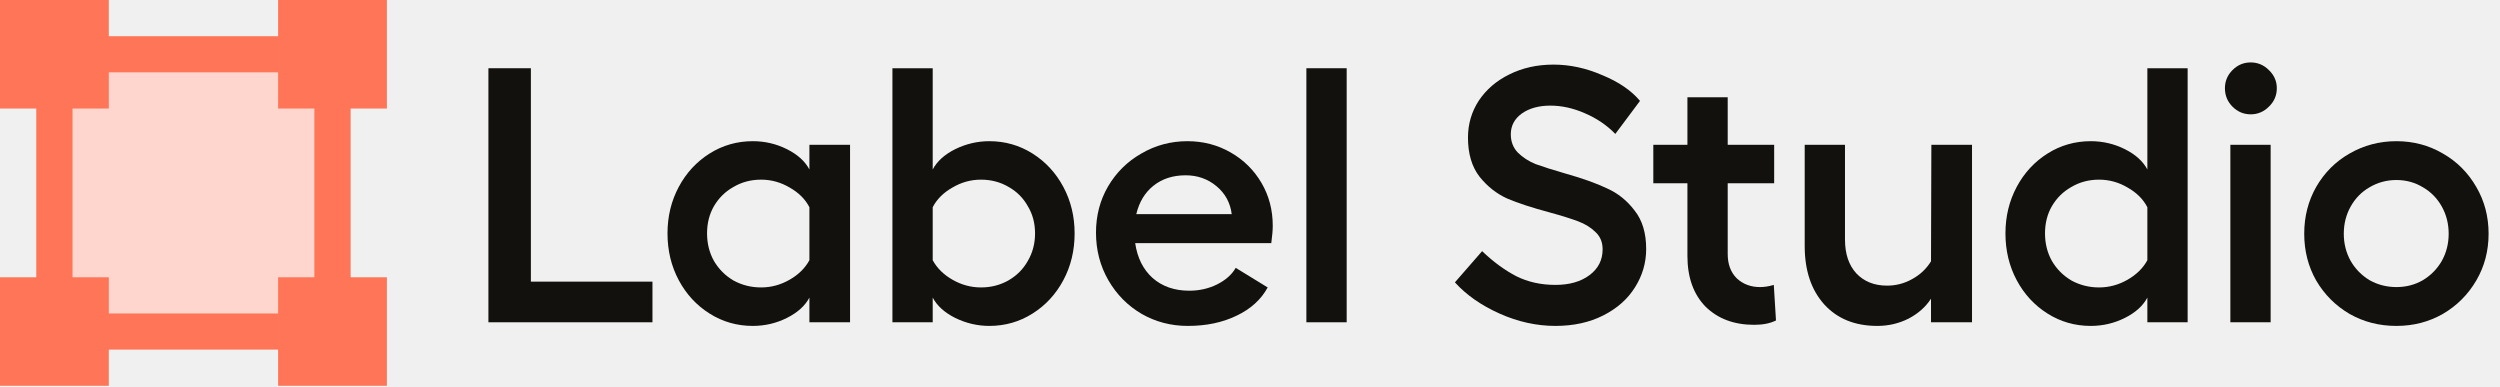
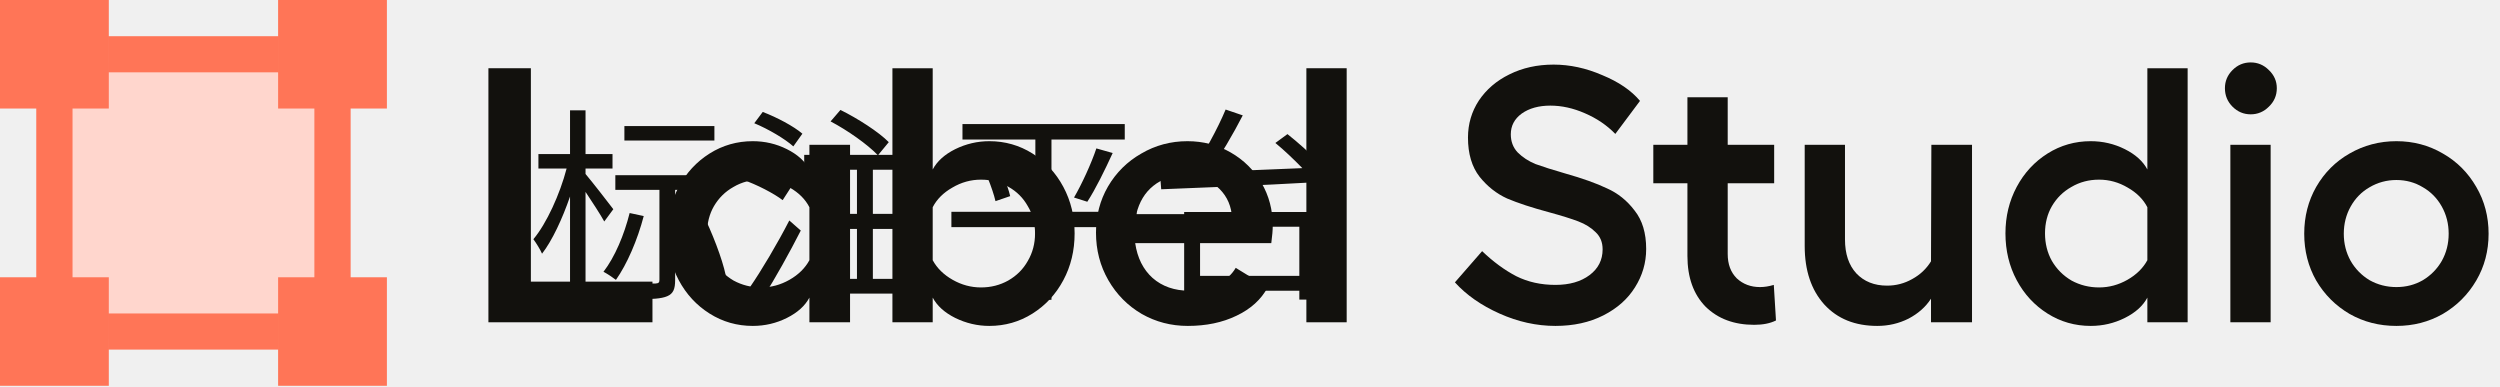
<svg xmlns="http://www.w3.org/2000/svg" width="194" height="30" viewBox="0 0 194 30" fill="none">
  <g clip-path="url(#clip0_676_1267)">
    <rect x="3.574" y="4.842" width="22.637" height="21.446" fill="#FFD6CD" />
    <path fill-rule="evenodd" clip-rule="evenodd" d="M8.444 8.42H0V0H8.444V8.42ZM30.025 8.42H21.581V3.32022e-05H30.025V8.42ZM0 29.939H8.444V21.518H0V29.939ZM30.025 29.939H21.581V21.518H30.025V29.939ZM2.814 8.42H5.629V21.518H2.814V8.42ZM27.21 8.42H24.395V21.518H27.21V8.42ZM8.445 2.807H21.58V5.614H8.445V2.807ZM21.58 24.325H8.445V27.131H21.58V24.325Z" fill="#FF7557" />
  </g>
+   <text x="41" y="22" font-family="Arial, sans-serif" font-size="16" fill="#12110D">标注平台</text>
  <path d="M41.196 5.295V21.855H50.631V25.009H37.901V5.295H41.196Z" fill="#12110D" />
  <path d="M65.964 25.009H62.81V23.094C62.472 23.732 61.89 24.258 61.064 24.671C60.238 25.084 59.355 25.291 58.416 25.291C57.196 25.291 56.079 24.972 55.065 24.333C54.051 23.695 53.253 22.831 52.671 21.742C52.089 20.653 51.798 19.442 51.798 18.109C51.798 16.795 52.089 15.593 52.671 14.504C53.253 13.415 54.051 12.552 55.065 11.913C56.079 11.275 57.196 10.956 58.416 10.956C59.355 10.956 60.238 11.162 61.064 11.575C61.89 11.988 62.472 12.514 62.81 13.152V11.237H65.964V25.009ZM54.868 18.109C54.868 18.898 55.046 19.611 55.403 20.25C55.778 20.888 56.285 21.395 56.924 21.77C57.581 22.127 58.294 22.305 59.064 22.305C59.834 22.305 60.566 22.108 61.261 21.714C61.956 21.32 62.472 20.813 62.81 20.193V16.081C62.491 15.462 61.984 14.955 61.289 14.56C60.594 14.147 59.853 13.941 59.064 13.941C58.276 13.941 57.562 14.129 56.924 14.504C56.285 14.861 55.778 15.358 55.403 15.997C55.046 16.616 54.868 17.32 54.868 18.109Z" fill="#12110D" />
  <path d="M72.378 13.152C72.716 12.514 73.298 11.988 74.124 11.575C74.969 11.162 75.851 10.956 76.771 10.956C77.992 10.956 79.109 11.275 80.123 11.913C81.136 12.552 81.934 13.415 82.516 14.504C83.099 15.593 83.39 16.795 83.39 18.109C83.39 19.442 83.099 20.653 82.516 21.742C81.934 22.831 81.136 23.695 80.123 24.333C79.109 24.972 77.992 25.291 76.771 25.291C75.851 25.291 74.969 25.084 74.124 24.671C73.298 24.258 72.716 23.732 72.378 23.094V25.009H69.252V5.295H72.378V13.152ZM72.378 20.193C72.716 20.813 73.232 21.32 73.927 21.714C74.621 22.108 75.354 22.305 76.123 22.305C76.893 22.305 77.597 22.127 78.236 21.77C78.893 21.395 79.4 20.888 79.757 20.25C80.132 19.611 80.32 18.898 80.32 18.109C80.32 17.32 80.132 16.616 79.757 15.997C79.4 15.358 78.902 14.861 78.264 14.504C77.626 14.129 76.912 13.941 76.123 13.941C75.335 13.941 74.593 14.147 73.898 14.56C73.204 14.955 72.697 15.462 72.378 16.081V20.193Z" fill="#12110D" />
  <path d="M92.175 25.291C90.879 25.291 89.687 24.981 88.598 24.361C87.509 23.723 86.645 22.85 86.007 21.742C85.369 20.634 85.049 19.405 85.049 18.053C85.049 16.738 85.359 15.546 85.979 14.476C86.617 13.387 87.481 12.533 88.57 11.913C89.659 11.275 90.851 10.956 92.147 10.956C93.367 10.956 94.484 11.247 95.498 11.829C96.512 12.411 97.31 13.199 97.892 14.194C98.474 15.19 98.765 16.297 98.765 17.518C98.765 17.856 98.727 18.306 98.652 18.869H88.091C88.26 20.015 88.711 20.916 89.443 21.573C90.194 22.23 91.142 22.559 92.287 22.559C93.057 22.559 93.771 22.399 94.428 22.08C95.104 21.742 95.592 21.31 95.892 20.785L98.371 22.305C97.864 23.244 97.056 23.977 95.949 24.502C94.86 25.028 93.602 25.291 92.175 25.291ZM95.582 16.616C95.47 15.734 95.076 15.011 94.4 14.448C93.724 13.885 92.926 13.603 92.006 13.603C91.011 13.603 90.175 13.875 89.499 14.42C88.842 14.945 88.401 15.678 88.176 16.616H95.582Z" fill="#12110D" />
  <path d="M104.502 25.009H101.375V5.295H104.502V25.009Z" fill="#12110D" />
  <path d="M120.561 5.013C121.819 5.013 123.077 5.285 124.335 5.83C125.612 6.356 126.588 7.022 127.264 7.829L125.349 10.392C124.692 9.716 123.903 9.181 122.983 8.787C122.082 8.393 121.19 8.196 120.308 8.196C119.407 8.196 118.665 8.402 118.083 8.815C117.52 9.228 117.238 9.763 117.238 10.421C117.238 10.984 117.417 11.453 117.773 11.829C118.149 12.204 118.609 12.505 119.153 12.73C119.717 12.936 120.486 13.181 121.463 13.462C122.796 13.838 123.875 14.223 124.701 14.617C125.546 14.992 126.26 15.565 126.842 16.335C127.443 17.086 127.743 18.081 127.743 19.32C127.743 20.39 127.452 21.385 126.87 22.305C126.307 23.207 125.49 23.93 124.42 24.474C123.35 25.018 122.11 25.291 120.702 25.291C119.238 25.291 117.792 24.972 116.365 24.333C114.938 23.695 113.783 22.887 112.901 21.911L115.013 19.489C115.877 20.315 116.759 20.963 117.661 21.432C118.562 21.883 119.576 22.108 120.702 22.108C121.791 22.108 122.674 21.855 123.35 21.348C124.026 20.841 124.363 20.174 124.363 19.348C124.363 18.804 124.185 18.363 123.828 18.025C123.472 17.668 123.021 17.386 122.477 17.18C121.932 16.973 121.181 16.738 120.223 16.476C118.89 16.119 117.801 15.762 116.957 15.405C116.13 15.03 115.417 14.467 114.816 13.716C114.215 12.946 113.915 11.932 113.915 10.674C113.915 9.623 114.197 8.665 114.76 7.801C115.342 6.938 116.13 6.262 117.126 5.774C118.139 5.267 119.285 5.013 120.561 5.013Z" fill="#12110D" />
  <path d="M136.126 25.206C134.568 25.206 133.31 24.737 132.352 23.798C131.414 22.84 130.944 21.526 130.944 19.855V14.223H128.297V11.237H130.944V7.548H134.07V11.237H137.675V14.223H134.07V19.714C134.07 20.503 134.305 21.132 134.774 21.601C135.263 22.052 135.863 22.277 136.577 22.277C136.915 22.277 137.272 22.221 137.647 22.108L137.816 24.868C137.365 25.094 136.802 25.206 136.126 25.206Z" fill="#12110D" />
  <path d="M149.846 23.178C149.433 23.817 148.851 24.333 148.1 24.727C147.349 25.103 146.541 25.291 145.678 25.291C143.95 25.291 142.58 24.737 141.566 23.629C140.552 22.503 140.045 20.991 140.045 19.095V11.237H143.171V18.588C143.171 19.696 143.462 20.569 144.044 21.207C144.645 21.845 145.443 22.165 146.438 22.165C147.133 22.165 147.78 21.996 148.381 21.658C149.001 21.32 149.489 20.86 149.846 20.278L149.874 11.237H153.028V25.009H149.846V23.178Z" fill="#12110D" />
  <path d="M166.635 16.081C166.315 15.462 165.809 14.955 165.114 14.56C164.419 14.147 163.678 13.941 162.889 13.941C162.1 13.941 161.387 14.129 160.749 14.504C160.11 14.861 159.603 15.358 159.228 15.997C158.871 16.616 158.693 17.32 158.693 18.109C158.693 18.898 158.871 19.611 159.228 20.25C159.603 20.888 160.11 21.395 160.749 21.77C161.406 22.127 162.119 22.305 162.889 22.305C163.659 22.305 164.391 22.108 165.086 21.714C165.78 21.32 166.297 20.813 166.635 20.193V16.081ZM155.623 18.109C155.623 16.795 155.914 15.593 156.496 14.504C157.078 13.415 157.876 12.552 158.89 11.913C159.904 11.275 161.021 10.956 162.241 10.956C163.18 10.956 164.062 11.162 164.889 11.575C165.715 11.988 166.297 12.514 166.635 13.152V5.295H169.761V25.009H166.635V23.094C166.297 23.732 165.715 24.258 164.889 24.671C164.062 25.084 163.18 25.291 162.241 25.291C161.021 25.291 159.904 24.972 158.89 24.333C157.876 23.695 157.078 22.831 156.496 21.742C155.914 20.653 155.623 19.442 155.623 18.109Z" fill="#12110D" />
  <path d="M176.202 11.237V25.009H173.076V11.237H176.202ZM174.654 4.844C175.198 4.844 175.667 5.041 176.062 5.436C176.475 5.83 176.681 6.299 176.681 6.844C176.681 7.407 176.475 7.886 176.062 8.28C175.667 8.674 175.198 8.872 174.654 8.872C174.109 8.872 173.64 8.674 173.245 8.28C172.851 7.886 172.654 7.407 172.654 6.844C172.654 6.299 172.851 5.83 173.245 5.436C173.64 5.041 174.109 4.844 174.654 4.844Z" fill="#12110D" />
  <path d="M185.962 10.956C187.276 10.956 188.477 11.275 189.566 11.913C190.655 12.533 191.519 13.396 192.157 14.504C192.796 15.593 193.115 16.804 193.115 18.137C193.115 19.47 192.796 20.681 192.157 21.77C191.519 22.859 190.655 23.723 189.566 24.361C188.477 24.981 187.276 25.291 185.962 25.291C184.628 25.291 183.417 24.981 182.328 24.361C181.239 23.723 180.376 22.859 179.737 21.77C179.118 20.681 178.808 19.47 178.808 18.137C178.808 16.804 179.118 15.593 179.737 14.504C180.376 13.396 181.239 12.533 182.328 11.913C183.436 11.275 184.647 10.956 185.962 10.956ZM181.878 18.137C181.878 18.907 182.056 19.611 182.413 20.25C182.77 20.869 183.258 21.367 183.877 21.742C184.516 22.099 185.21 22.277 185.962 22.277C186.713 22.277 187.398 22.099 188.017 21.742C188.637 21.367 189.125 20.869 189.482 20.25C189.839 19.611 190.017 18.907 190.017 18.137C190.017 17.367 189.839 16.663 189.482 16.025C189.125 15.387 188.637 14.889 188.017 14.532C187.398 14.157 186.713 13.969 185.962 13.969C185.21 13.969 184.516 14.157 183.877 14.532C183.258 14.889 182.77 15.387 182.413 16.025C182.056 16.663 181.878 17.367 181.878 18.137Z" fill="#12110D" />
  <defs>
    <clipPath id="clip0_676_1267">
      <rect width="30.024" height="29.938" fill="white" />
    </clipPath>
  </defs>
</svg>
